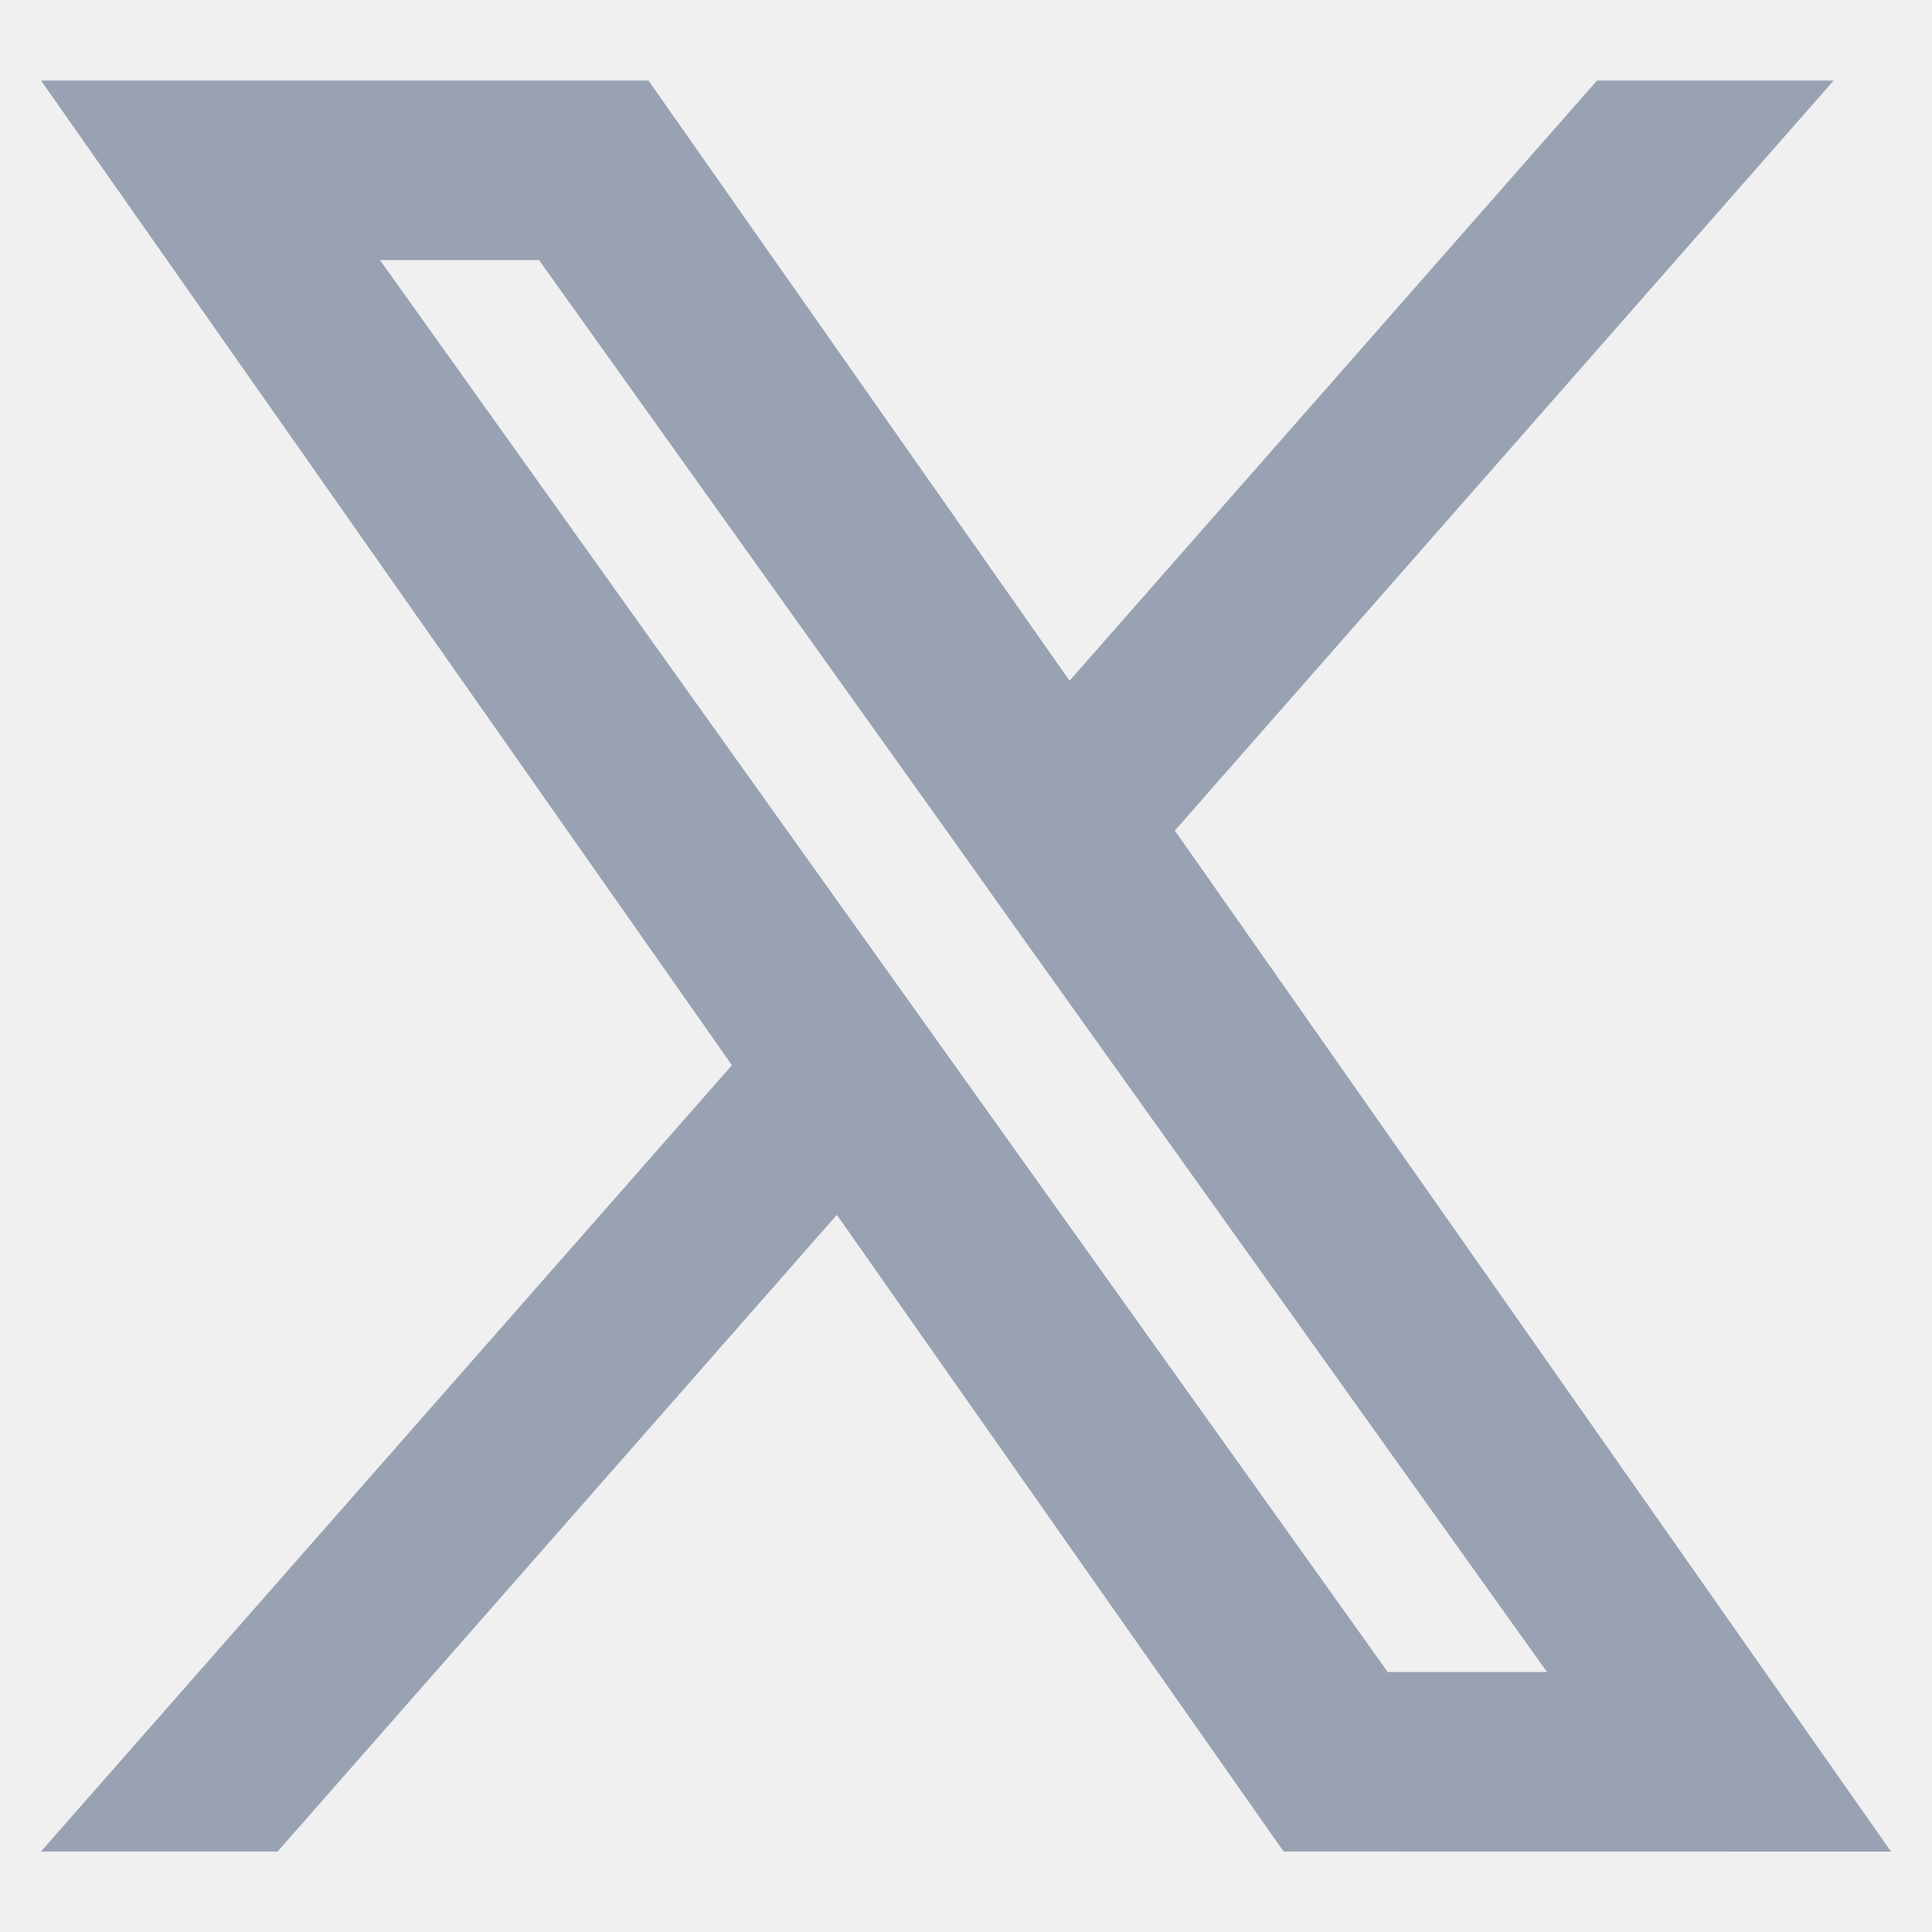
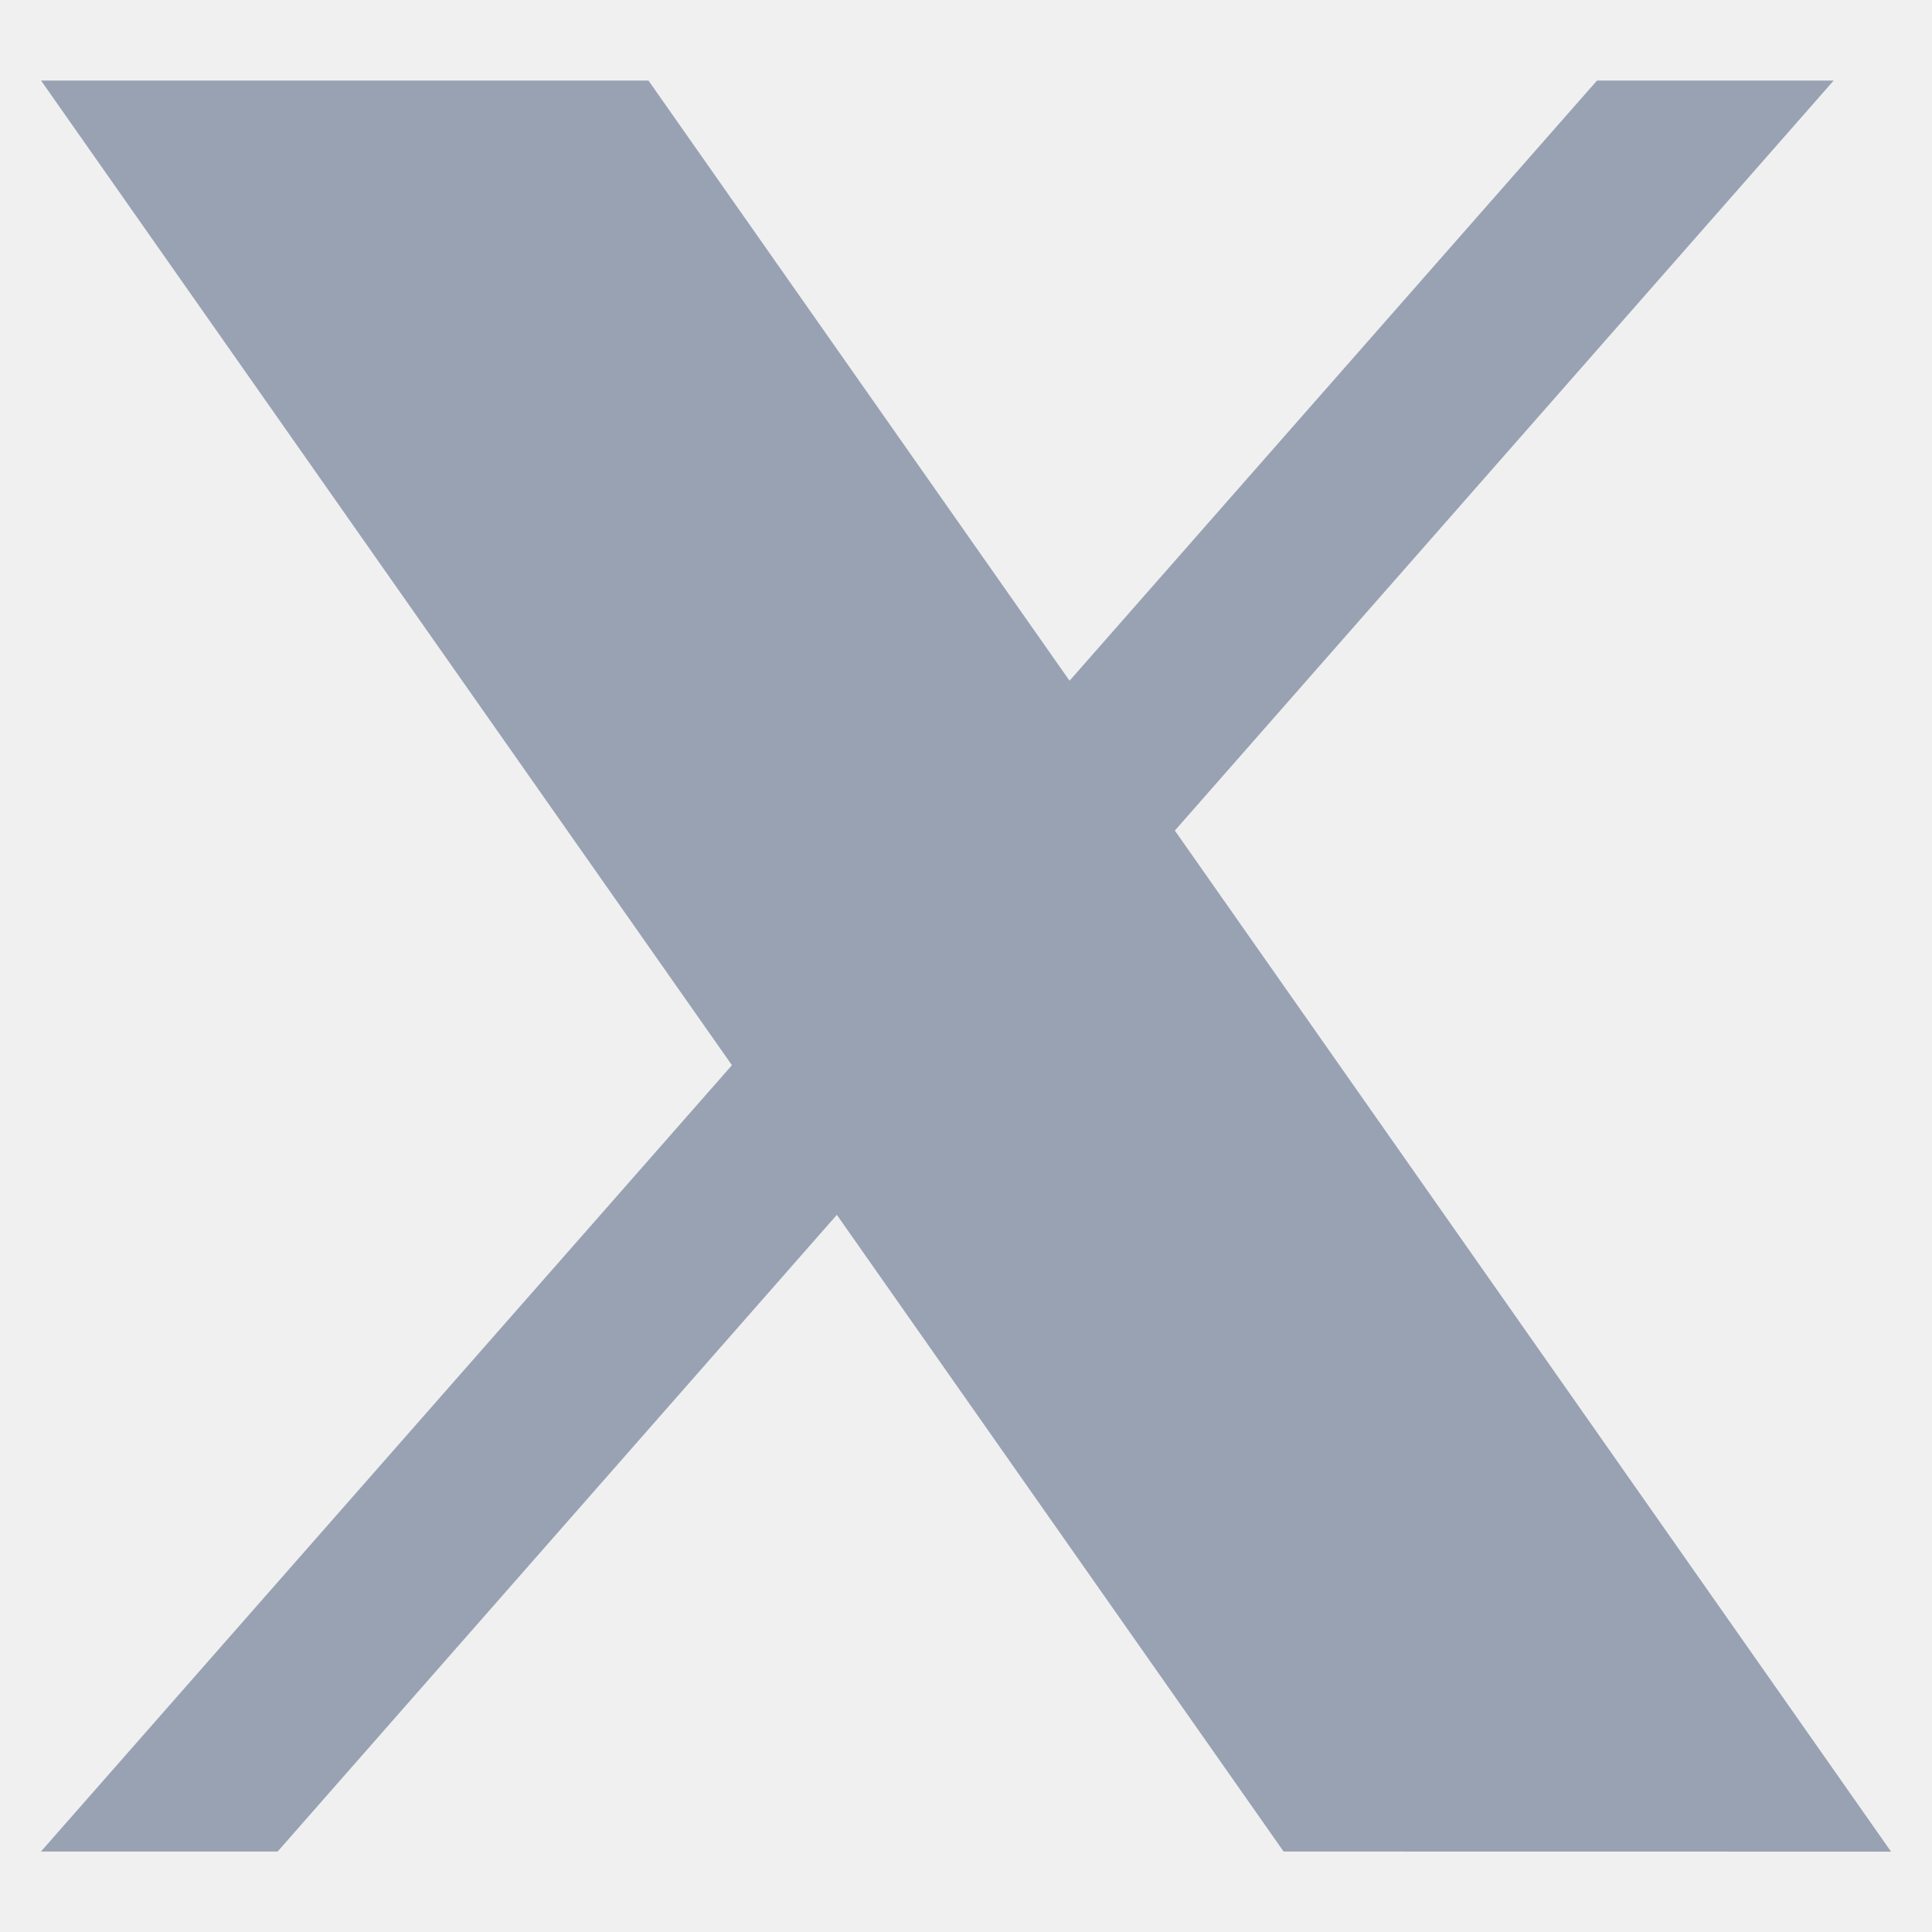
<svg xmlns="http://www.w3.org/2000/svg" width="20" height="20" fill="none" viewBox="0 0 20 20">
  <g clip-path="url(#X_svg__a)" fill="none">
-     <path fill="#98A2B3" fill-rule="evenodd" d="m13.288 19.167-4.625-6.591-5.789 6.591H.424l7.153-8.14L.425.834h6.288l4.359 6.213 5.46-6.213h2.45l-6.82 7.764 7.414 10.57zm2.727-1.858h-1.649L3.933 2.692H5.58l4.18 5.853.722 1.016z" clip-rule="evenodd" />
+     <path fill="#98A2B3" fillRule="evenodd" d="m13.288 19.167-4.625-6.591-5.789 6.591H.424l7.153-8.14L.425.834h6.288l4.359 6.213 5.46-6.213h2.45l-6.82 7.764 7.414 10.57zm2.727-1.858h-1.649L3.933 2.692H5.58l4.18 5.853.722 1.016z" clipRule="evenodd" />
  </g>
  <defs>
    <clipPath id="X_svg__a">
      <path fill="#fff" d="M0 0h20v20H0z" />
    </clipPath>
  </defs>
</svg>
